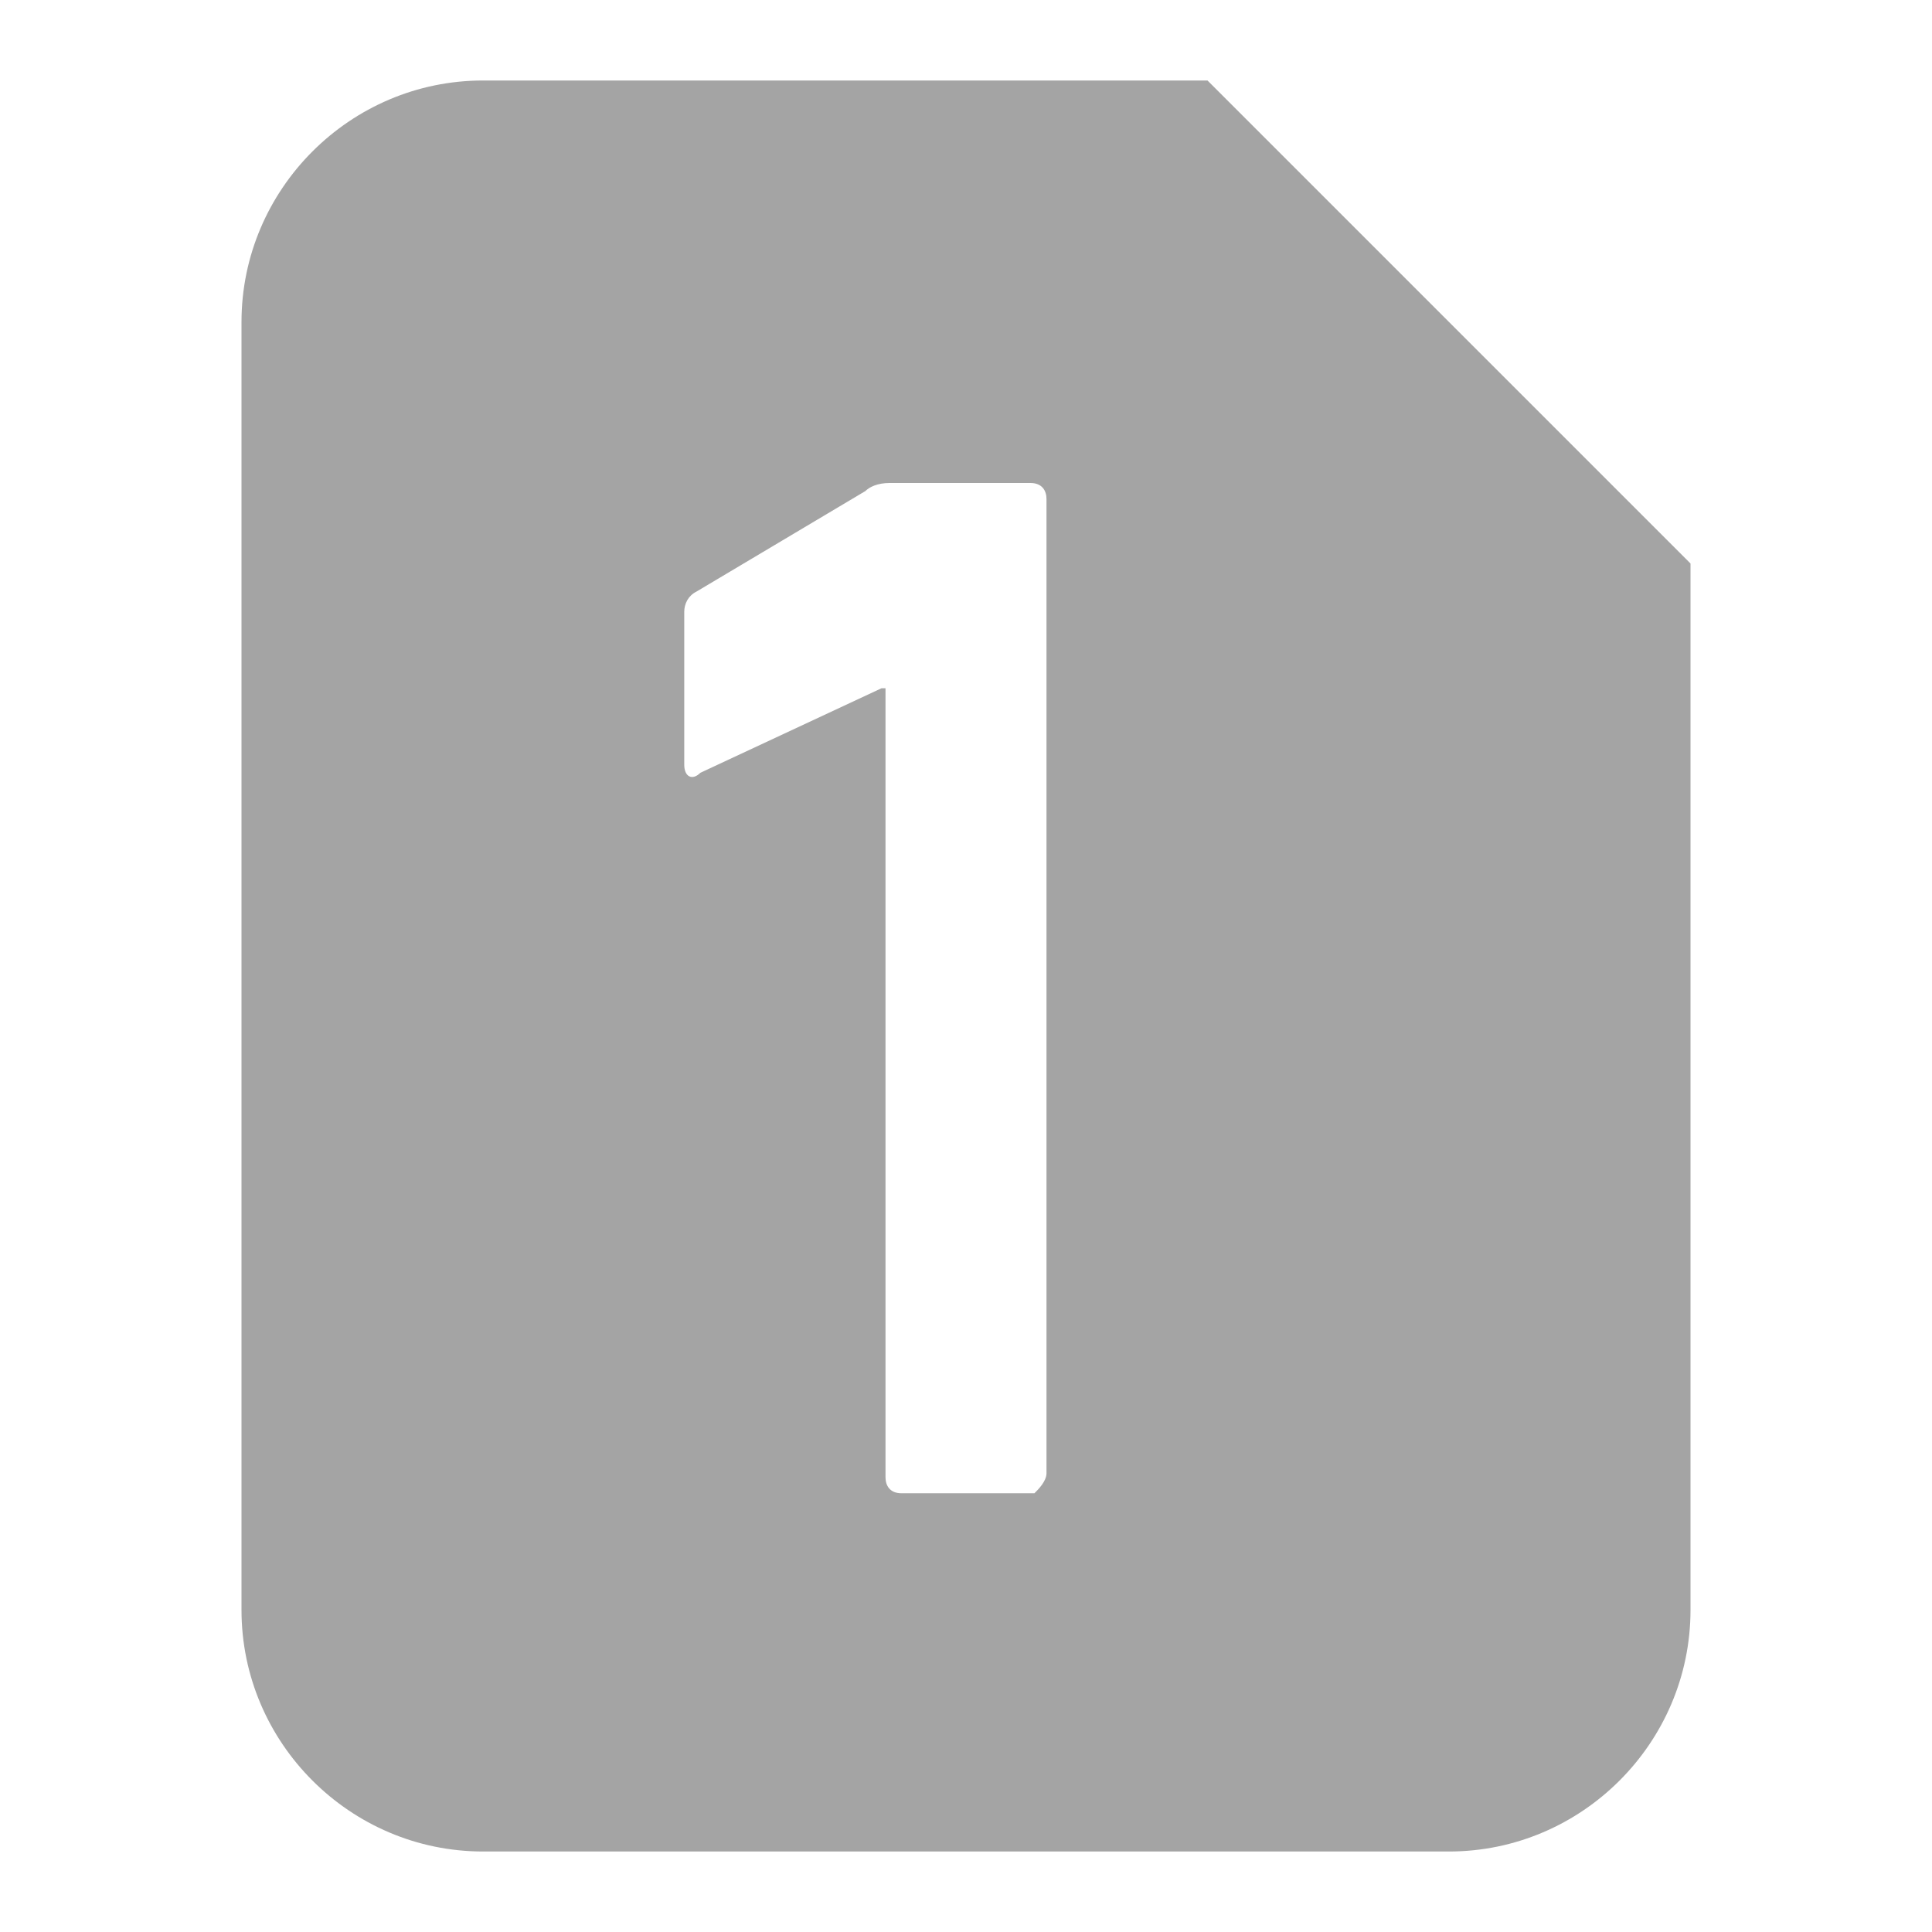
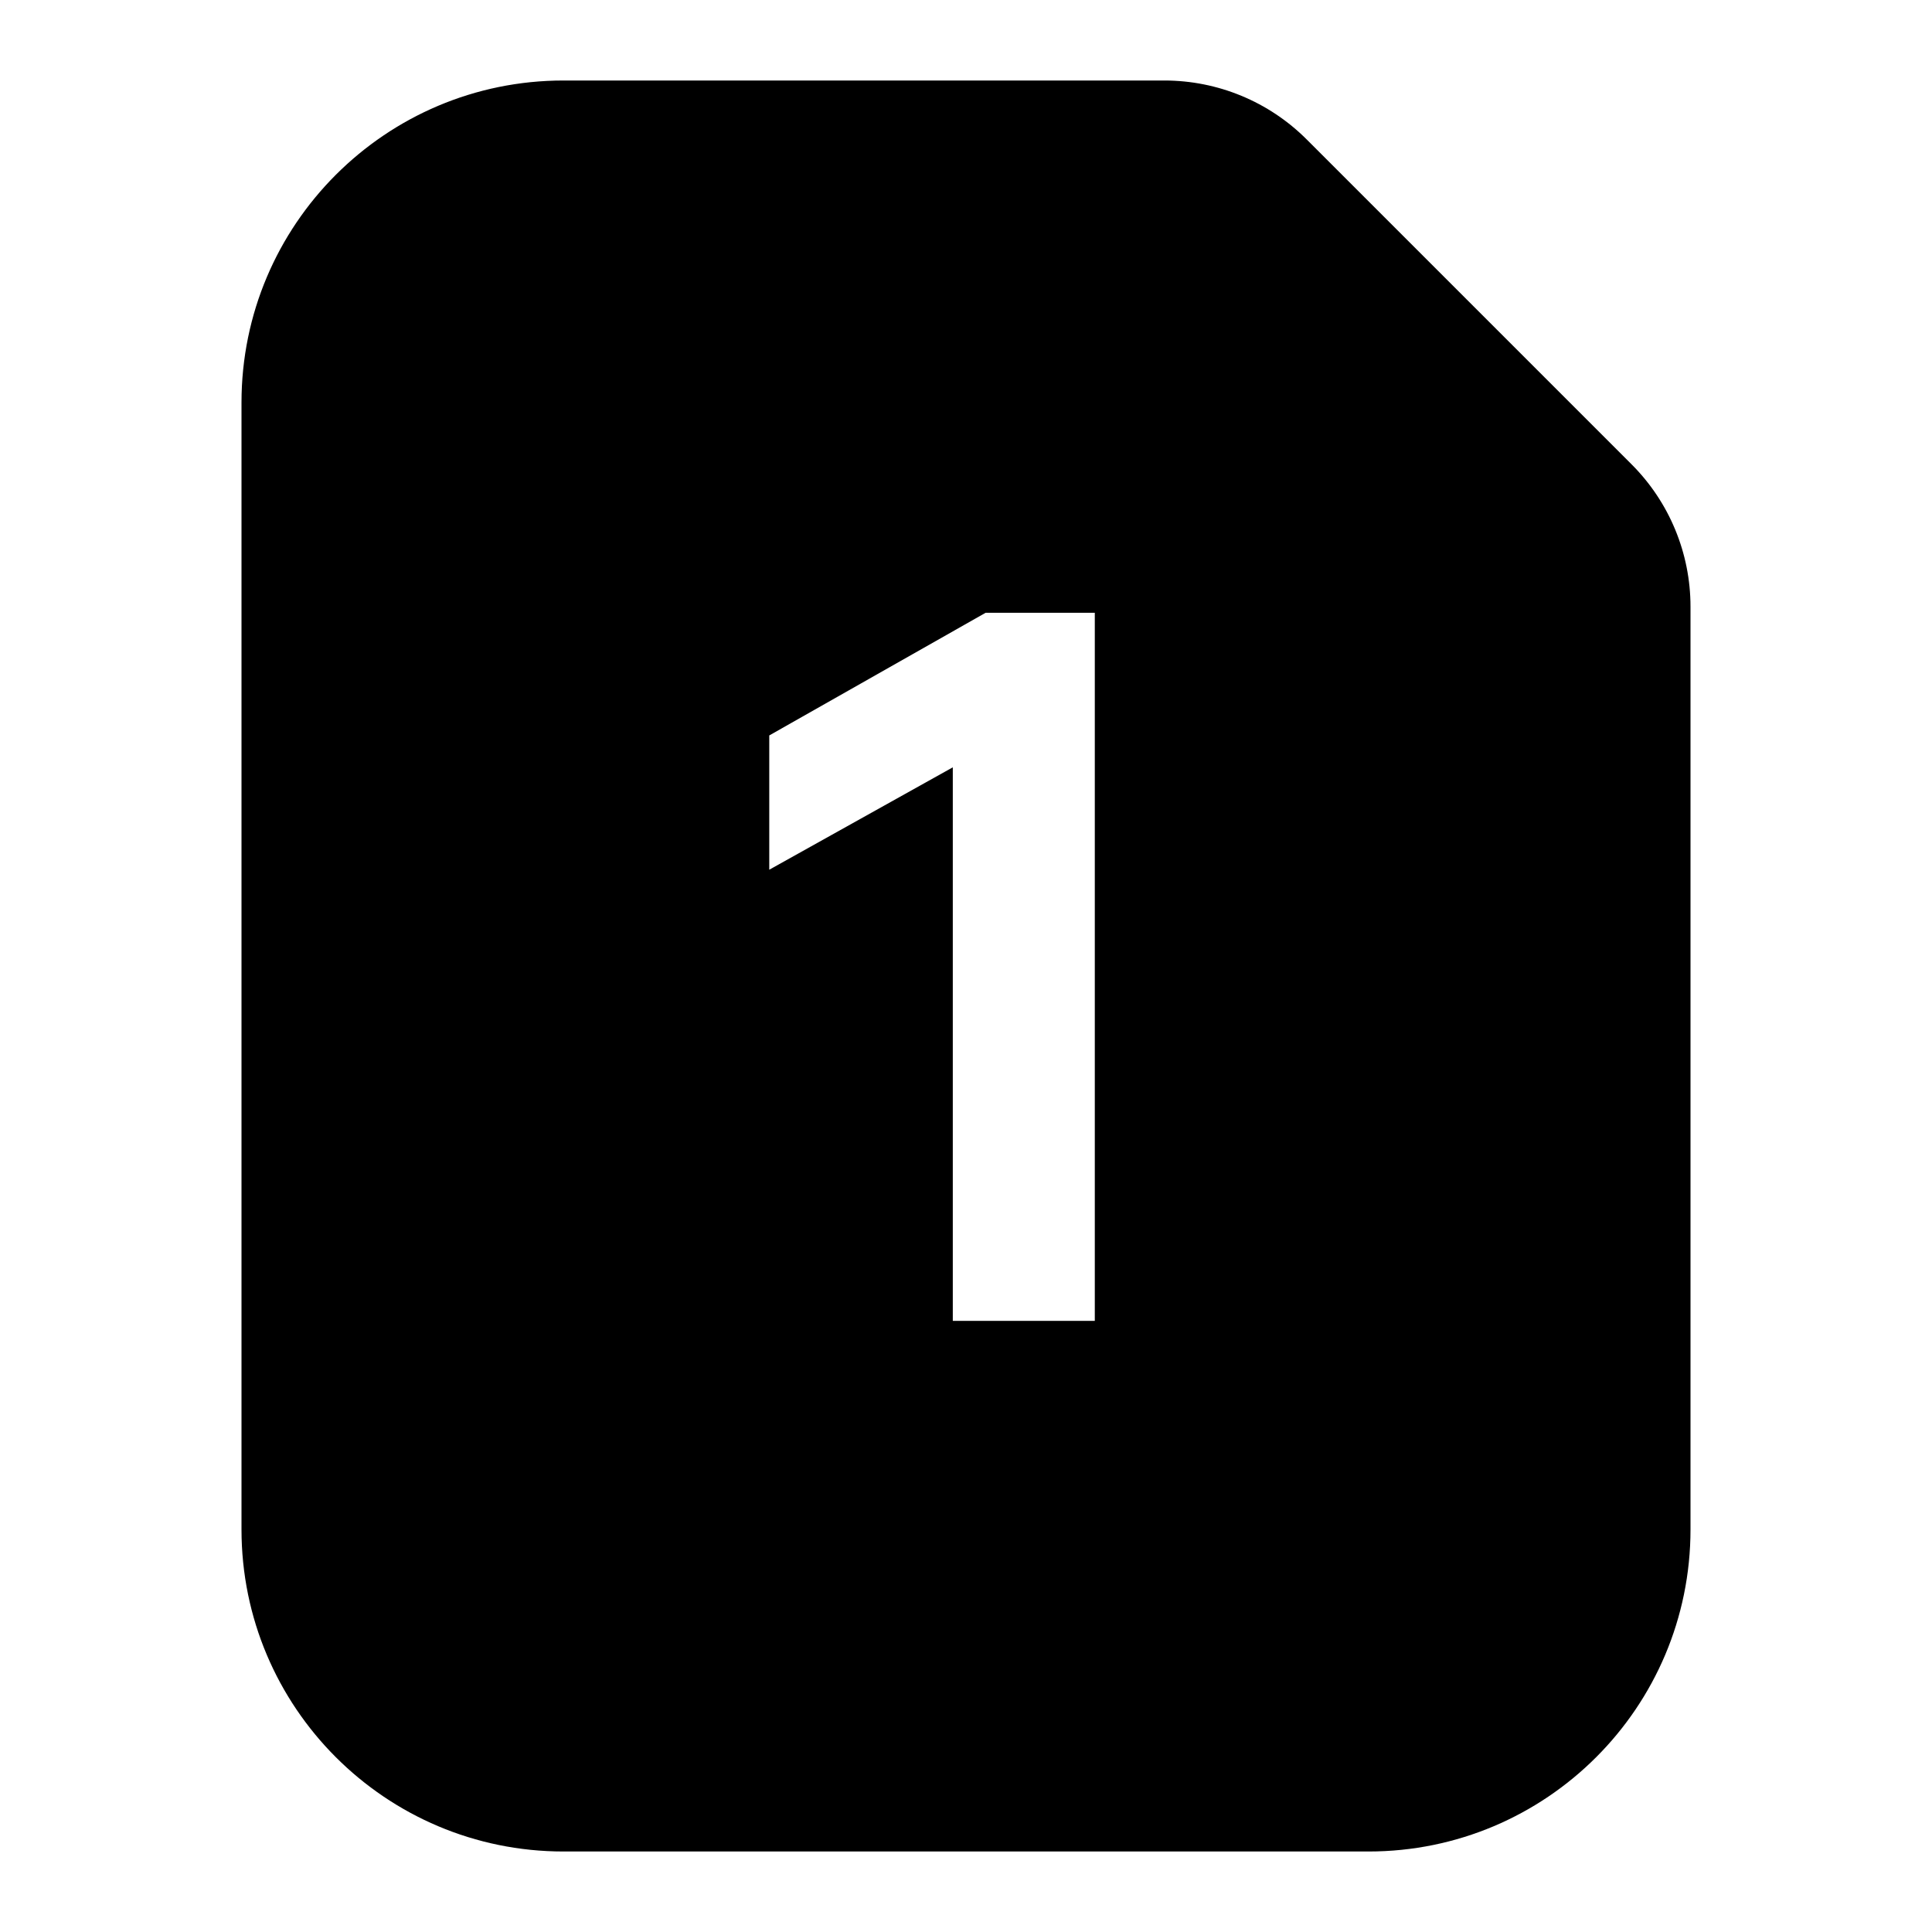
- <svg xmlns="http://www.w3.org/2000/svg" version="1.0" id="图层_1" x="0px" y="0px" viewBox="-23 25 48 48" style="enable-background:new -23 25 48 48;" xml:space="preserve">
-   <g id="ic_contacts_14_mini">
-     <g id="Group-3" transform="translate(6, 2)">
-       <path id="Combined-Shape" d="M1,25l12,12v26c0,3.3-2.7,6-6,6h-24c-3.3,0-6-2.7-6-6V31c0-3.3,2.7-6,6-6H1z M-3,59.6l0-24.2    c0-0.2-0.1-0.4-0.4-0.4h-3.5c-0.3,0-0.5,0.1-0.6,0.2l-4.2,2.5c-0.2,0.1-0.3,0.3-0.3,0.5V42c0,0.3,0.2,0.4,0.4,0.2l4.5-2.1H-7v19.6    c0,0.2,0.1,0.4,0.4,0.4h3.3C-3.2,60-3,59.8-3,59.6z" fill="#A4A4A4" />
-     </g>
+ <svg xmlns="http://www.w3.org/2000/svg" width="24px" height="24px" viewBox="0 0 24 24" version="1.1">
+   <g id="icon_mms_sim_1" stroke="none" stroke-width="1" fill="none" fill-rule="evenodd">
+     <rect id="矩形" x="0" y="0" width="24" height="24" />
+     <path d="M14.464,1 C15.128,1 15.763,1.263 16.232,1.732 L20.268,5.768 C20.737,6.237 21,6.872 21,7.536 L21,19 C21,21.209 19.209,23 17,23 L7,23 C4.791,23 3,21.209 3,19 L3,5 C3,2.791 4.791,1 7,1 L14.464,1 Z M13.6,7.612 L12.244,7.612 L9.556,9.136 L9.556,10.804 L11.836,9.532 L11.836,16.408 L13.6,16.408 L13.6,7.612 Z" id="形状结合" fill="#000000" fill-rule="nonzero" />
  </g>
</svg>
